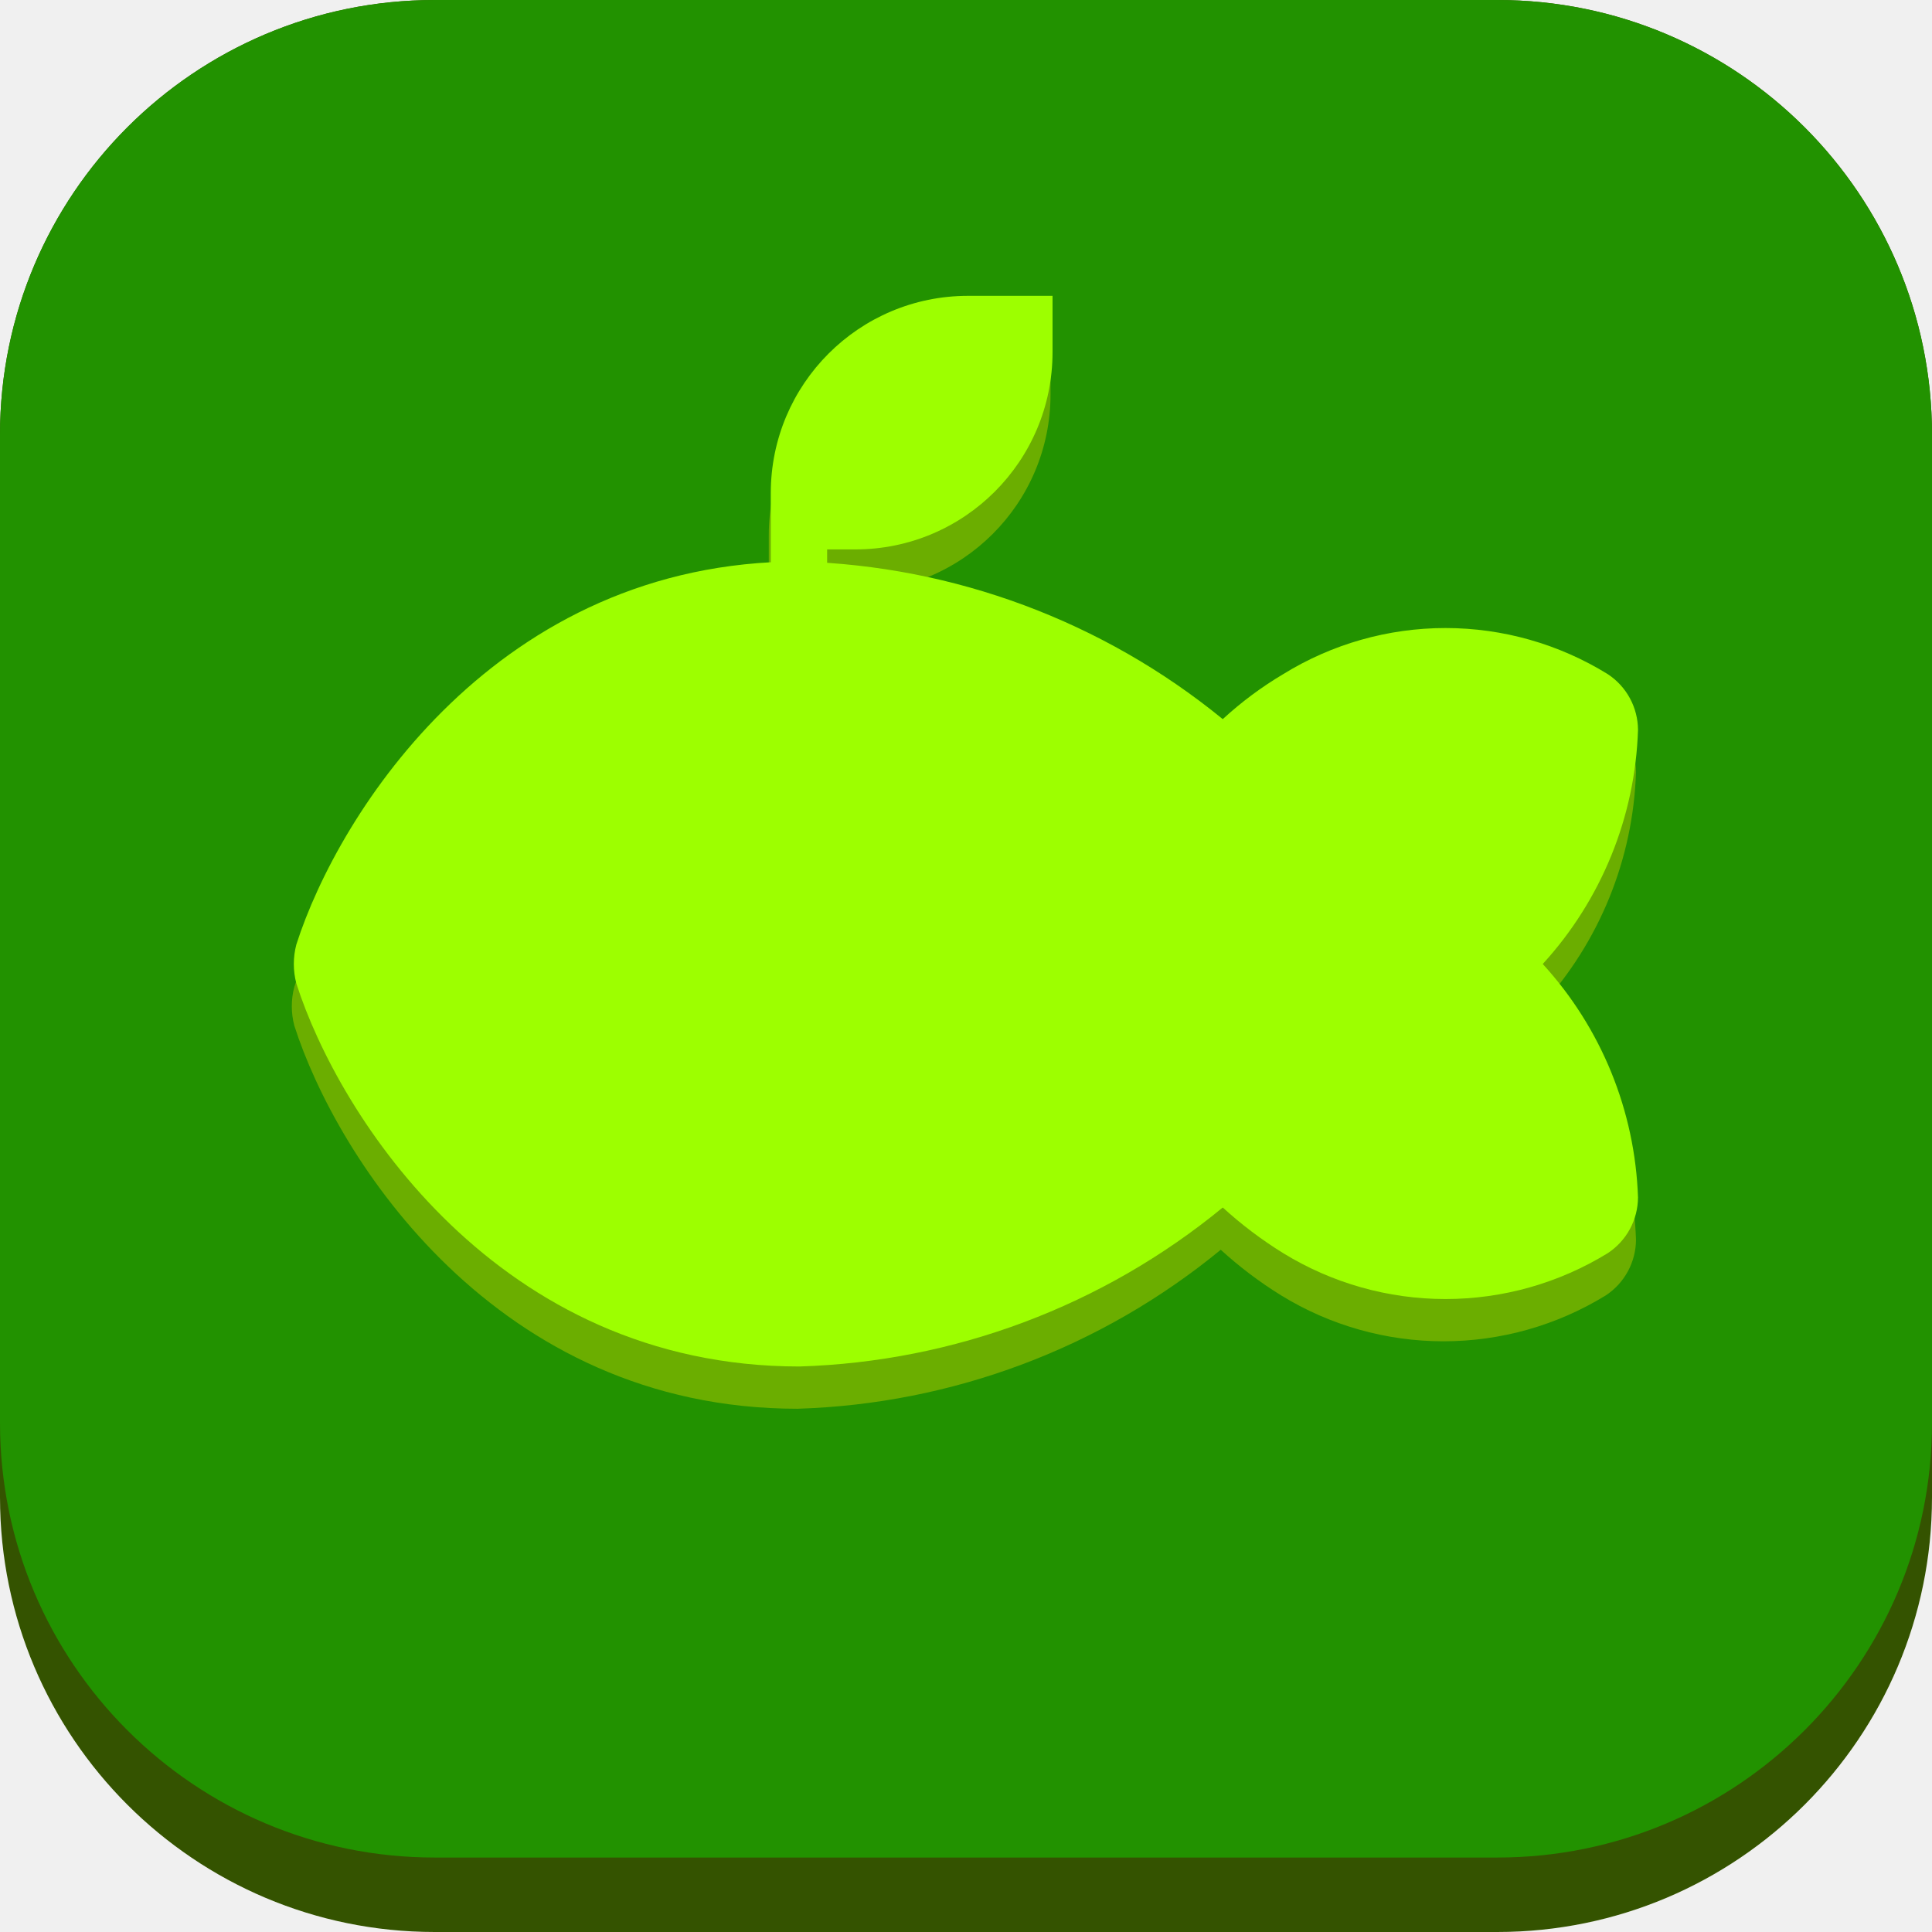
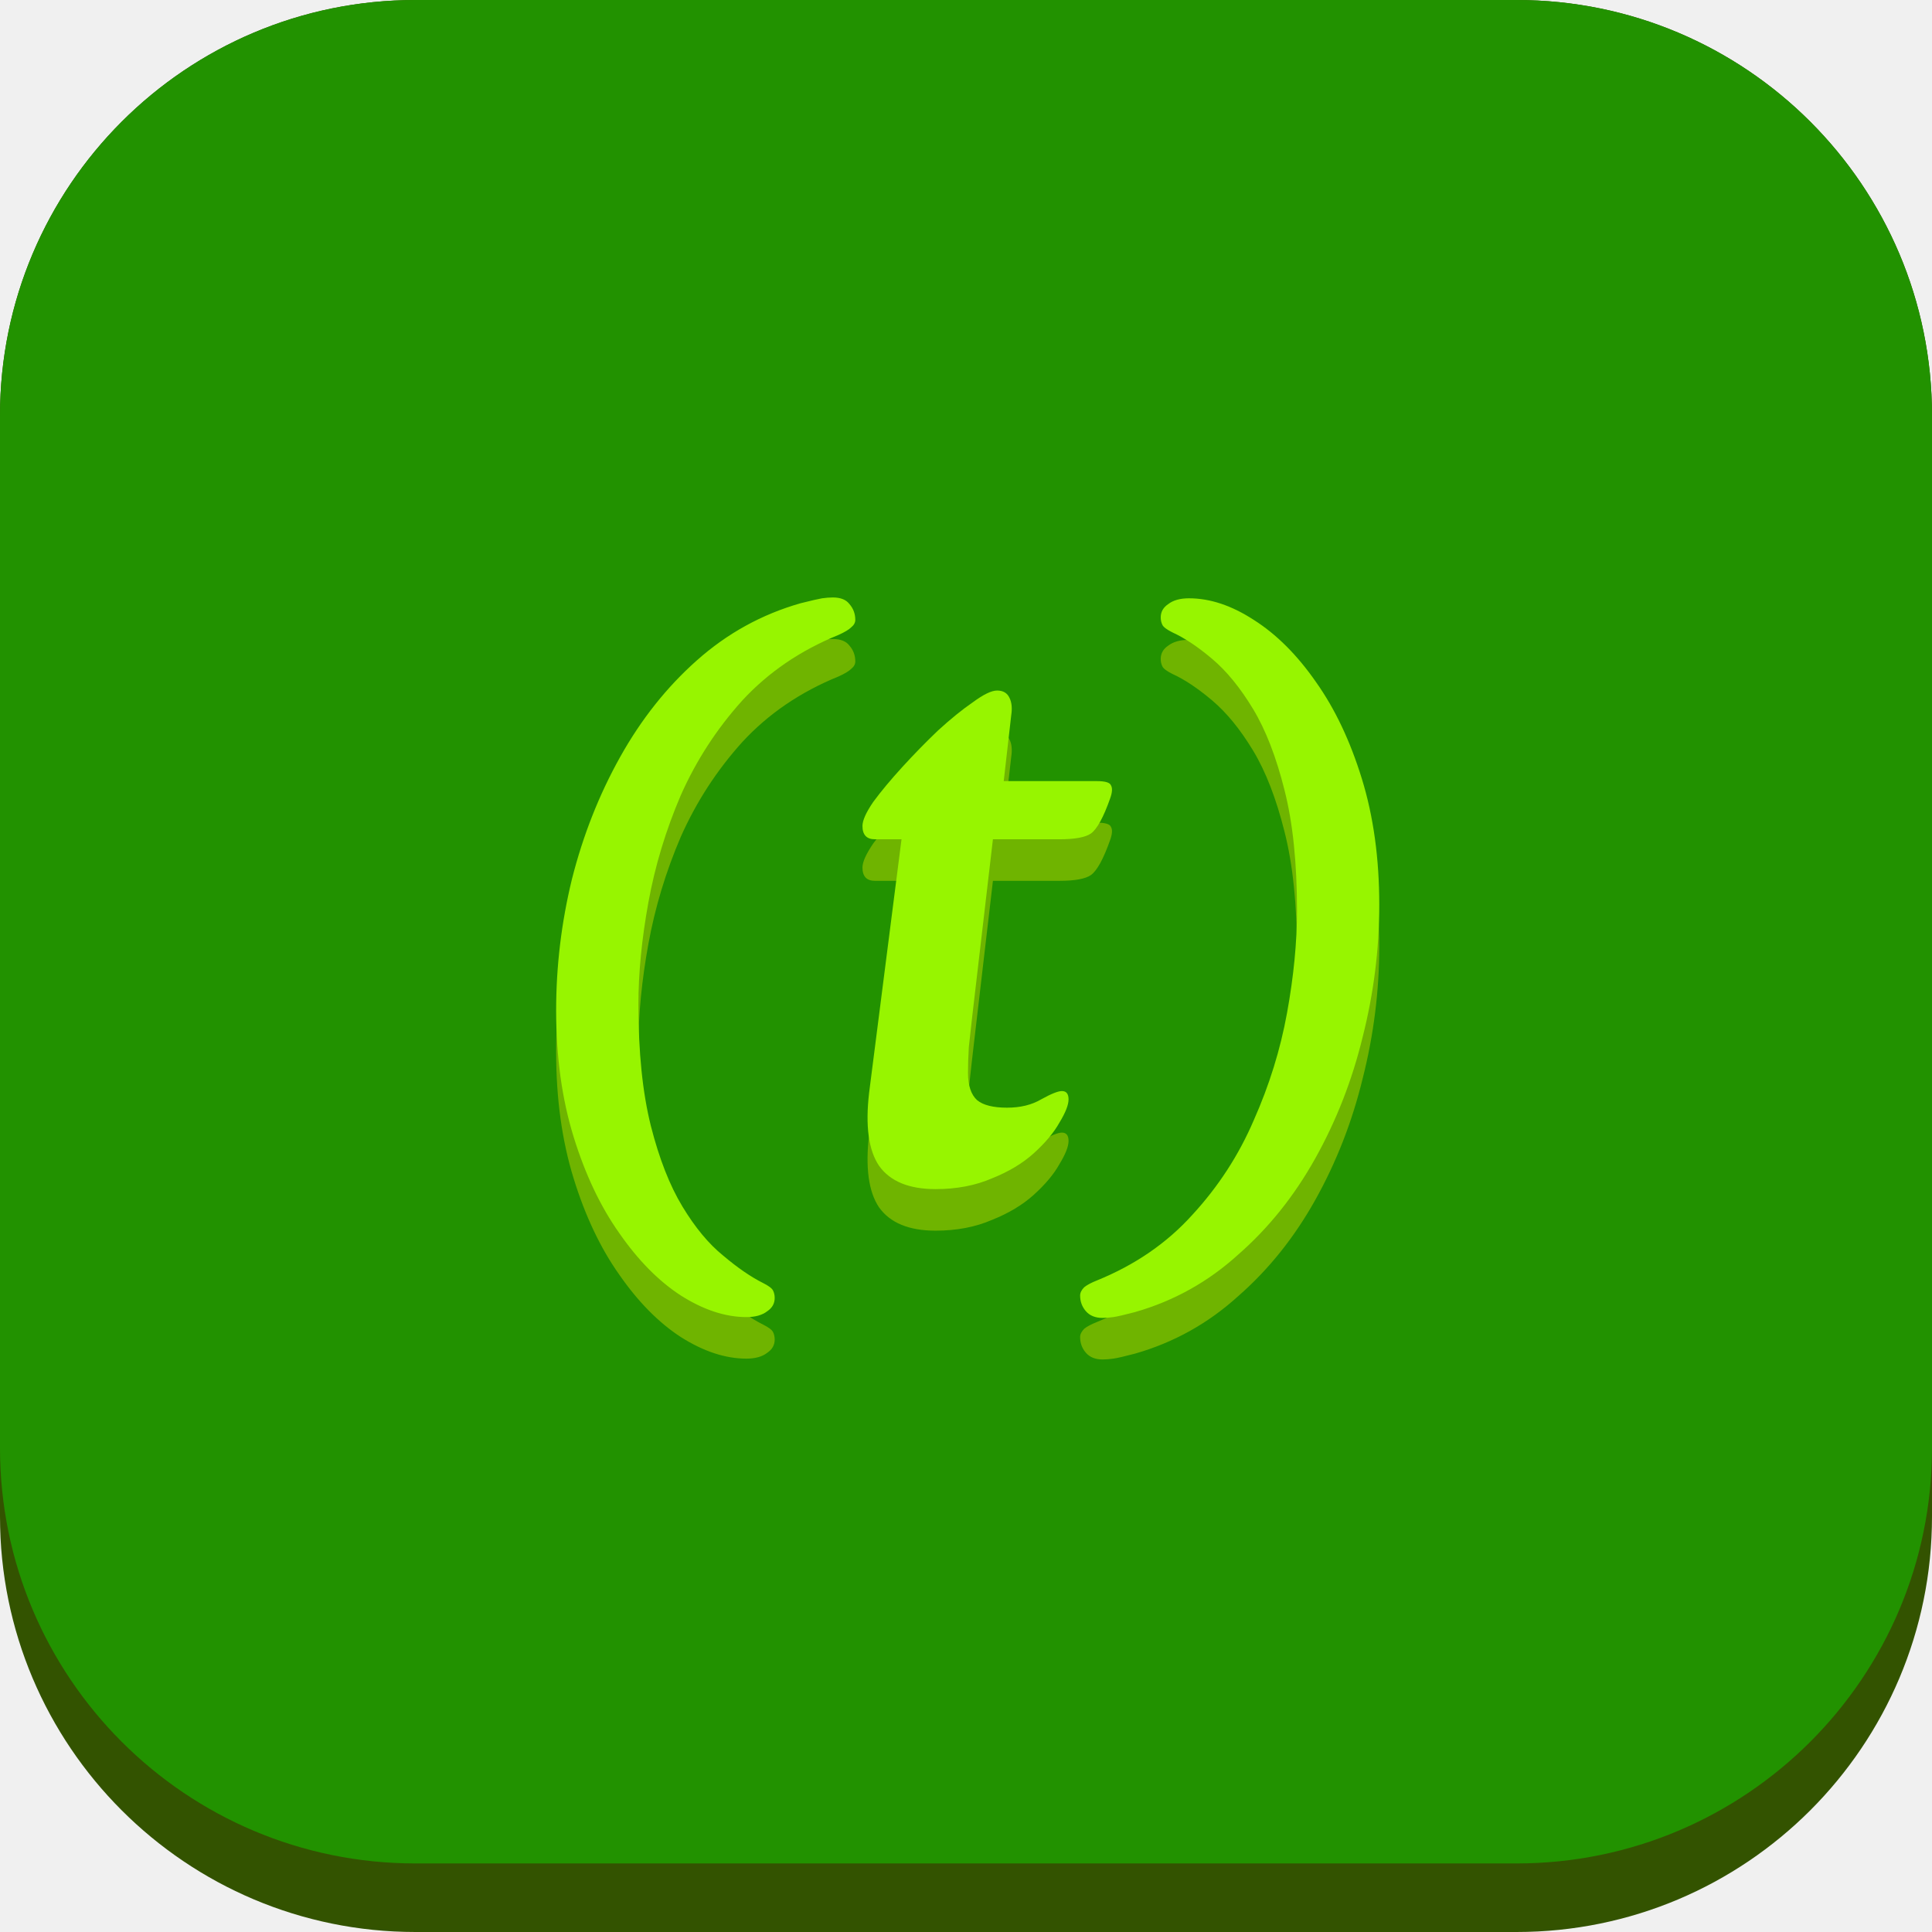
- <svg xmlns="http://www.w3.org/2000/svg" width="960" height="960" viewBox="0 0 960 960" fill="none">
-   <g clip-path="url(#clip0_4_2)">
-     <rect width="960" height="960" rx="216" fill="white" />
-     <rect width="960" height="960" rx="216" fill="#345300" />
-     <rect y="-37" width="960" height="960" rx="216" fill="#229200" />
-     <path d="M812.916 383.667C812.888 378.176 811.504 372.778 808.887 367.952C806.27 363.125 802.502 359.02 797.916 356C773.681 341.008 745.747 333.066 717.25 333.066C688.752 333.066 660.818 341.008 636.583 356C625.835 362.383 615.78 369.867 606.583 378.333C547.047 329.709 473.088 302.164 396.25 300C246.25 300 167.25 424.667 146.25 490.333C144.583 496.67 144.583 503.33 146.25 509.667C167.25 575.333 246.25 700 396.25 700C473.167 697.647 547.135 669.865 606.583 621C615.858 629.47 625.901 637.059 636.583 643.667C660.844 658.586 688.768 666.484 717.25 666.484C745.731 666.484 773.655 658.586 797.916 643.667C802.502 640.647 806.27 636.542 808.887 631.715C811.504 626.888 812.888 621.49 812.916 616C811.45 572.932 794.667 531.799 765.583 500C794.74 468.115 811.529 426.851 812.916 383.667Z" fill="#6BAE00" />
-     <path d="M522 168V196C522 250.124 478.124 294 424 294H410V308H382V266C382 211.876 425.876 168 480 168H522Z" fill="#6BAE00" />
-     <path d="M813.916 362.667C813.888 357.176 812.504 351.778 809.887 346.952C807.27 342.125 803.502 338.02 798.916 335C774.681 320.008 746.747 312.066 718.25 312.066C689.752 312.066 661.818 320.008 637.583 335C626.835 341.383 616.78 348.867 607.583 357.333C548.047 308.709 474.088 281.164 397.25 279C247.25 279 168.25 403.667 147.25 469.333C145.583 475.67 145.583 482.33 147.25 488.667C168.25 554.333 247.25 679 397.25 679C474.167 676.647 548.135 648.865 607.583 600C616.858 608.47 626.901 616.059 637.583 622.667C661.844 637.586 689.768 645.484 718.25 645.484C746.731 645.484 774.655 637.586 798.916 622.667C803.502 619.647 807.27 615.542 809.887 610.715C812.504 605.888 813.888 600.49 813.916 595C812.45 551.932 795.667 510.799 766.583 479C795.74 447.115 812.529 405.851 813.916 362.667Z" fill="#9DFF00" />
-     <path d="M523 147V175C523 229.124 479.124 273 425 273H411V287H383V245C383 190.876 426.876 147 481 147H523Z" fill="#9DFF00" />
-   </g>
-   <defs>
-     <clipPath id="clip0_4_2">
-       <rect width="960" height="960" rx="216" fill="white" />
-     </clipPath>
-   </defs>
+ <svg xmlns="http://www.w3.org/2000/svg" width="1860" height="1860" viewBox="0 0 1860 1860" fill="none">
+   <rect width="1860" height="1860" rx="400" fill="#335300" />
+   <rect width="1860" height="1794" rx="400" fill="#229200" />
+   <path d="M770.619 620.8C781.285 618.133 788.219 616.533 791.419 616C795.152 615.467 798.619 615.2 801.819 615.2C809.285 615.2 814.619 617.333 817.819 621.6C821.552 625.867 823.419 630.933 823.419 636.8C823.419 639.467 822.085 641.867 819.419 644C817.285 646.133 813.285 648.533 807.419 651.2C770.619 666.133 739.685 687.2 714.619 714.4C690.085 741.6 670.352 772 655.419 805.6C641.019 839.2 630.619 873.6 624.219 908.8C617.819 944 614.619 976.8 614.619 1007.2C614.619 1053.07 618.619 1092 626.619 1124C634.619 1155.47 644.752 1181.33 657.019 1201.6C669.285 1221.87 682.352 1237.6 696.219 1248.8C710.085 1260.53 722.885 1269.33 734.619 1275.2C739.952 1277.87 743.152 1280.27 744.219 1282.4C745.285 1284.53 745.819 1286.93 745.819 1289.6C745.819 1294.93 743.419 1299.2 738.619 1302.4C733.819 1306.13 727.152 1308 718.619 1308C698.352 1308 677.285 1301.07 655.419 1287.2C634.085 1273.33 614.352 1253.33 596.219 1227.2C578.085 1201.6 563.419 1170.67 552.219 1134.4C541.019 1098.13 535.419 1057.6 535.419 1012.8C535.419 970.133 540.485 928 550.619 886.4C561.285 844.267 576.752 805.067 597.019 768.8C617.285 732.533 641.819 701.6 670.619 676C699.952 649.867 733.285 631.467 770.619 620.8ZM900.725 1184.8C875.125 1184.8 856.992 1177.33 846.325 1162.4C836.192 1147.47 832.992 1124 836.725 1092L867.925 848H842.325C834.325 848 830.325 843.733 830.325 835.2C830.325 829.867 833.792 822.133 840.725 812C848.192 801.867 857.525 790.667 868.725 778.4C879.925 766.133 891.392 754.4 903.125 743.2C915.392 732 926.592 722.933 936.725 716C946.858 708.533 954.592 704.8 959.925 704.8C965.792 704.8 969.792 707.2 971.925 712C974.058 716.267 974.592 721.867 973.525 728.8L966.325 792H1055.93C1063.93 792 1068.46 793.333 1069.53 796C1071.13 798.667 1070.86 802.933 1068.73 808.8C1062.33 826.933 1056.19 838.133 1050.33 842.4C1044.99 846.133 1034.86 848 1019.93 848H955.925L935.925 1019.2C934.858 1029.33 933.792 1038.93 932.725 1048C932.192 1057.07 931.925 1065.33 931.925 1072.8C931.925 1085.07 934.858 1093.87 940.725 1099.2C946.592 1104 956.192 1106.4 969.525 1106.4C982.325 1106.4 993.258 1103.73 1002.33 1098.4C1011.93 1093.07 1018.59 1090.4 1022.33 1090.4C1026.59 1090.4 1028.73 1093.07 1028.73 1098.4C1028.73 1103.73 1025.79 1111.2 1019.93 1120.8C1014.59 1130.4 1006.33 1140.27 995.125 1150.4C984.458 1160 971.125 1168 955.125 1174.4C939.125 1181.33 920.992 1184.8 900.725 1184.8ZM1092.67 1303.2C1082.54 1305.87 1075.61 1307.47 1071.87 1308C1068.14 1308.53 1064.67 1308.8 1061.47 1308.8C1054.54 1308.8 1049.21 1306.67 1045.47 1302.4C1041.74 1298.13 1039.87 1293.07 1039.87 1287.2C1039.87 1284.53 1041.21 1281.87 1043.87 1279.2C1046.54 1277.07 1050.54 1274.93 1055.87 1272.8C1092.67 1257.87 1123.34 1236.8 1147.87 1209.6C1172.94 1182.4 1192.67 1152 1207.07 1118.4C1222.01 1084.8 1232.67 1050.4 1239.07 1015.2C1245.47 980 1248.67 947.2 1248.67 916.8C1248.67 870.933 1244.67 832.267 1236.67 800.8C1228.67 768.8 1218.54 742.667 1206.27 722.4C1194.01 702.133 1180.94 686.133 1167.07 674.4C1153.21 662.667 1140.41 654.133 1128.67 648.8C1123.34 646.133 1120.14 643.733 1119.07 641.6C1118.01 639.467 1117.47 637.067 1117.47 634.4C1117.47 629.067 1119.87 624.8 1124.67 621.6C1129.47 617.867 1136.14 616 1144.67 616C1164.94 616 1185.74 622.933 1207.07 636.8C1228.94 650.667 1248.94 670.667 1267.07 696.8C1285.21 722.4 1299.87 753.333 1311.07 789.6C1322.27 825.867 1327.87 866.4 1327.87 911.2C1327.87 953.867 1322.54 996.267 1311.87 1038.4C1301.74 1080 1286.54 1118.93 1266.27 1155.2C1246.01 1191.47 1221.21 1222.4 1191.87 1248C1163.07 1274.13 1130.01 1292.53 1092.67 1303.2Z" fill="#6FB400" />
+   <path d="M770.619 580.8C781.285 578.133 788.219 576.533 791.419 576C795.152 575.467 798.619 575.2 801.819 575.2C809.285 575.2 814.619 577.333 817.819 581.6C821.552 585.867 823.419 590.933 823.419 596.8C823.419 599.467 822.085 601.867 819.419 604C817.285 606.133 813.285 608.533 807.419 611.2C770.619 626.133 739.685 647.2 714.619 674.4C690.085 701.6 670.352 732 655.419 765.6C641.019 799.2 630.619 833.6 624.219 868.8C617.819 904 614.619 936.8 614.619 967.2C614.619 1013.07 618.619 1052 626.619 1084C634.619 1115.47 644.752 1141.33 657.019 1161.6C669.285 1181.87 682.352 1197.6 696.219 1208.8C710.085 1220.53 722.885 1229.33 734.619 1235.2C739.952 1237.87 743.152 1240.27 744.219 1242.4C745.285 1244.53 745.819 1246.93 745.819 1249.6C745.819 1254.93 743.419 1259.2 738.619 1262.4C733.819 1266.13 727.152 1268 718.619 1268C698.352 1268 677.285 1261.07 655.419 1247.2C634.085 1233.33 614.352 1213.33 596.219 1187.2C578.085 1161.6 563.419 1130.67 552.219 1094.4C541.019 1058.13 535.419 1017.6 535.419 972.8C535.419 930.133 540.485 888 550.619 846.4C561.285 804.267 576.752 765.067 597.019 728.8C617.285 692.533 641.819 661.6 670.619 636C699.952 609.867 733.285 591.467 770.619 580.8ZM900.725 1144.8C875.125 1144.8 856.992 1137.33 846.325 1122.4C836.192 1107.47 832.992 1084 836.725 1052L867.925 808H842.325C834.325 808 830.325 803.733 830.325 795.2C830.325 789.867 833.792 782.133 840.725 772C848.192 761.867 857.525 750.667 868.725 738.4C879.925 726.133 891.392 714.4 903.125 703.2C915.392 692 926.592 682.933 936.725 676C946.858 668.533 954.592 664.8 959.925 664.8C965.792 664.8 969.792 667.2 971.925 672C974.058 676.267 974.592 681.867 973.525 688.8L966.325 752H1055.93C1063.93 752 1068.46 753.333 1069.53 756C1071.13 758.667 1070.86 762.933 1068.73 768.8C1062.33 786.933 1056.19 798.133 1050.33 802.4C1044.99 806.133 1034.86 808 1019.93 808H955.925L935.925 979.2C934.858 989.333 933.792 998.933 932.725 1008C932.192 1017.07 931.925 1025.33 931.925 1032.8C931.925 1045.07 934.858 1053.87 940.725 1059.2C946.592 1064 956.192 1066.4 969.525 1066.4C982.325 1066.4 993.258 1063.73 1002.33 1058.4C1011.93 1053.07 1018.59 1050.4 1022.33 1050.4C1026.59 1050.4 1028.73 1053.07 1028.73 1058.4C1028.73 1063.73 1025.79 1071.2 1019.93 1080.8C1014.59 1090.4 1006.33 1100.27 995.125 1110.4C984.458 1120 971.125 1128 955.125 1134.4C939.125 1141.33 920.992 1144.8 900.725 1144.8ZM1092.67 1263.2C1082.54 1265.87 1075.61 1267.47 1071.87 1268C1068.14 1268.53 1064.67 1268.8 1061.47 1268.8C1054.54 1268.8 1049.21 1266.67 1045.47 1262.4C1041.74 1258.13 1039.87 1253.07 1039.87 1247.2C1039.87 1244.53 1041.21 1241.87 1043.87 1239.2C1046.54 1237.07 1050.54 1234.93 1055.87 1232.8C1092.67 1217.87 1123.34 1196.8 1147.87 1169.6C1172.94 1142.4 1192.67 1112 1207.07 1078.4C1222.01 1044.8 1232.67 1010.4 1239.07 975.2C1245.47 940 1248.67 907.2 1248.67 876.8C1248.67 830.933 1244.67 792.267 1236.67 760.8C1228.67 728.8 1218.54 702.667 1206.27 682.4C1194.01 662.133 1180.94 646.133 1167.07 634.4C1153.21 622.667 1140.41 614.133 1128.67 608.8C1123.34 606.133 1120.14 603.733 1119.07 601.6C1118.01 599.467 1117.47 597.067 1117.47 594.4C1117.47 589.067 1119.87 584.8 1124.67 581.6C1129.47 577.867 1136.14 576 1144.67 576C1164.94 576 1185.74 582.933 1207.07 596.8C1228.94 610.667 1248.94 630.667 1267.07 656.8C1285.21 682.4 1299.87 713.333 1311.07 749.6C1322.27 785.867 1327.87 826.4 1327.87 871.2C1327.87 913.867 1322.54 956.267 1311.87 998.4C1301.74 1040 1286.54 1078.93 1266.27 1115.2C1246.01 1151.47 1221.21 1182.4 1191.87 1208C1163.07 1234.13 1130.01 1252.53 1092.67 1263.2Z" fill="#97F500" />
</svg>
